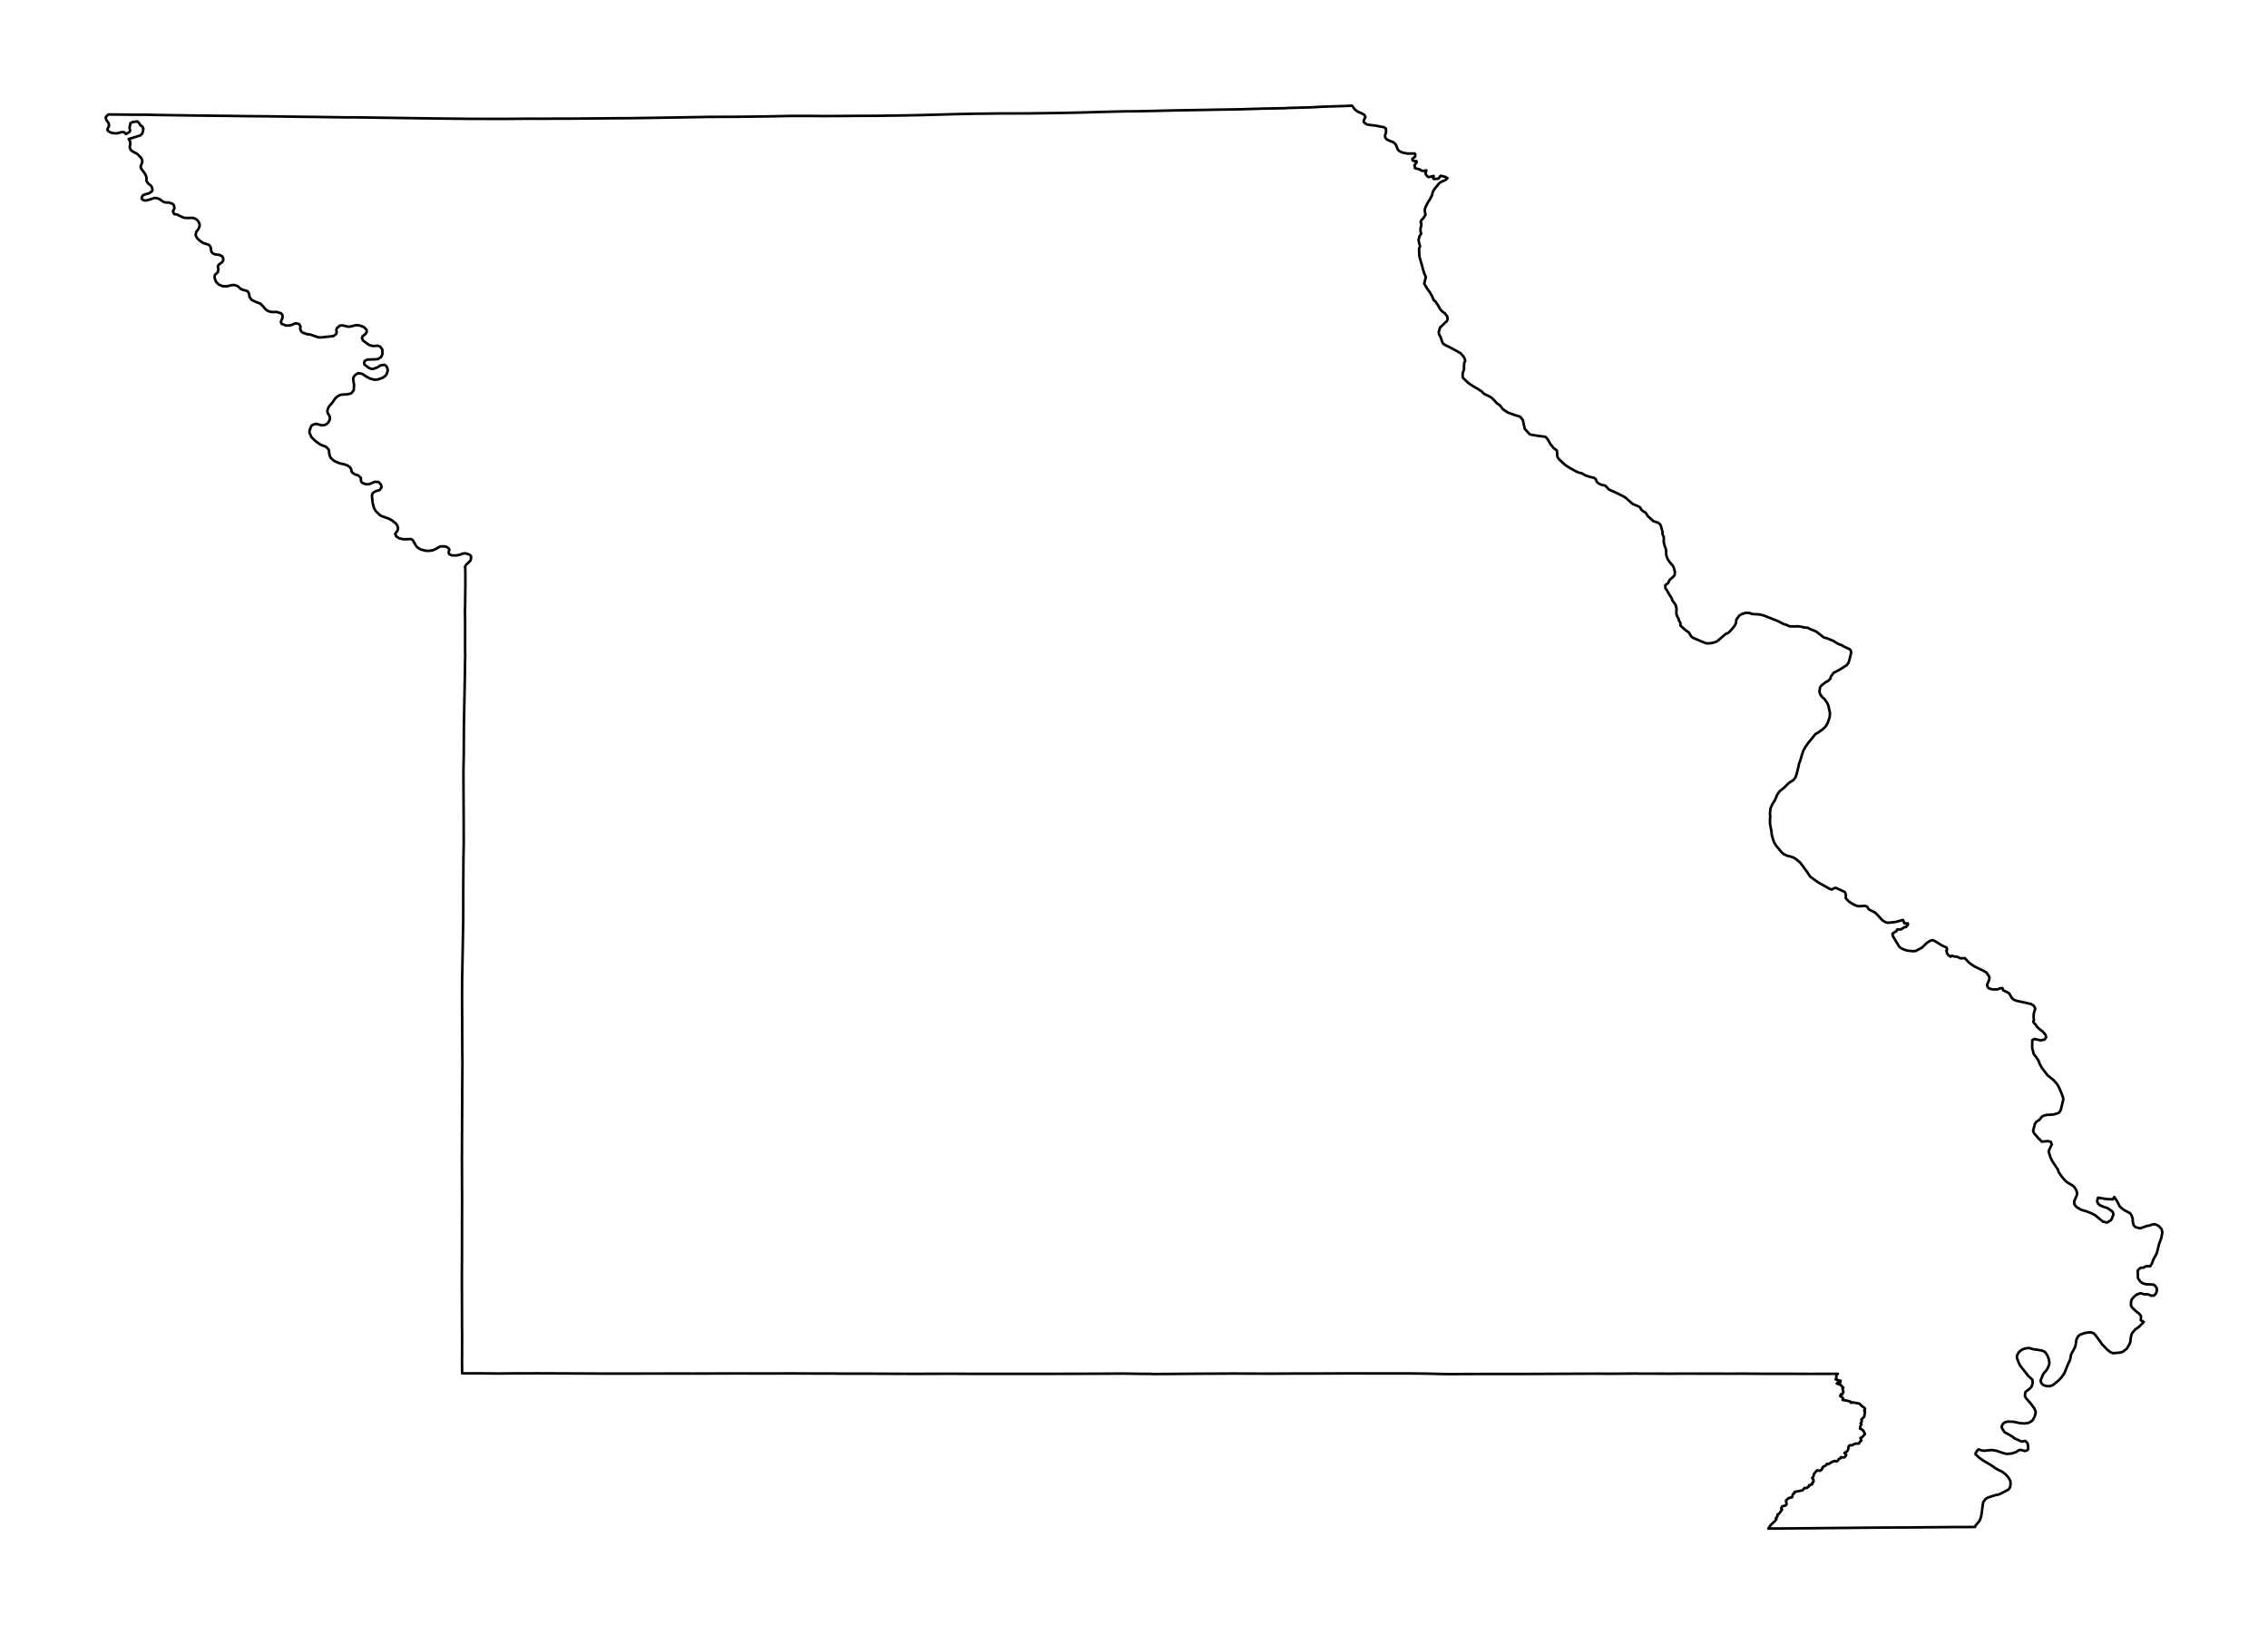
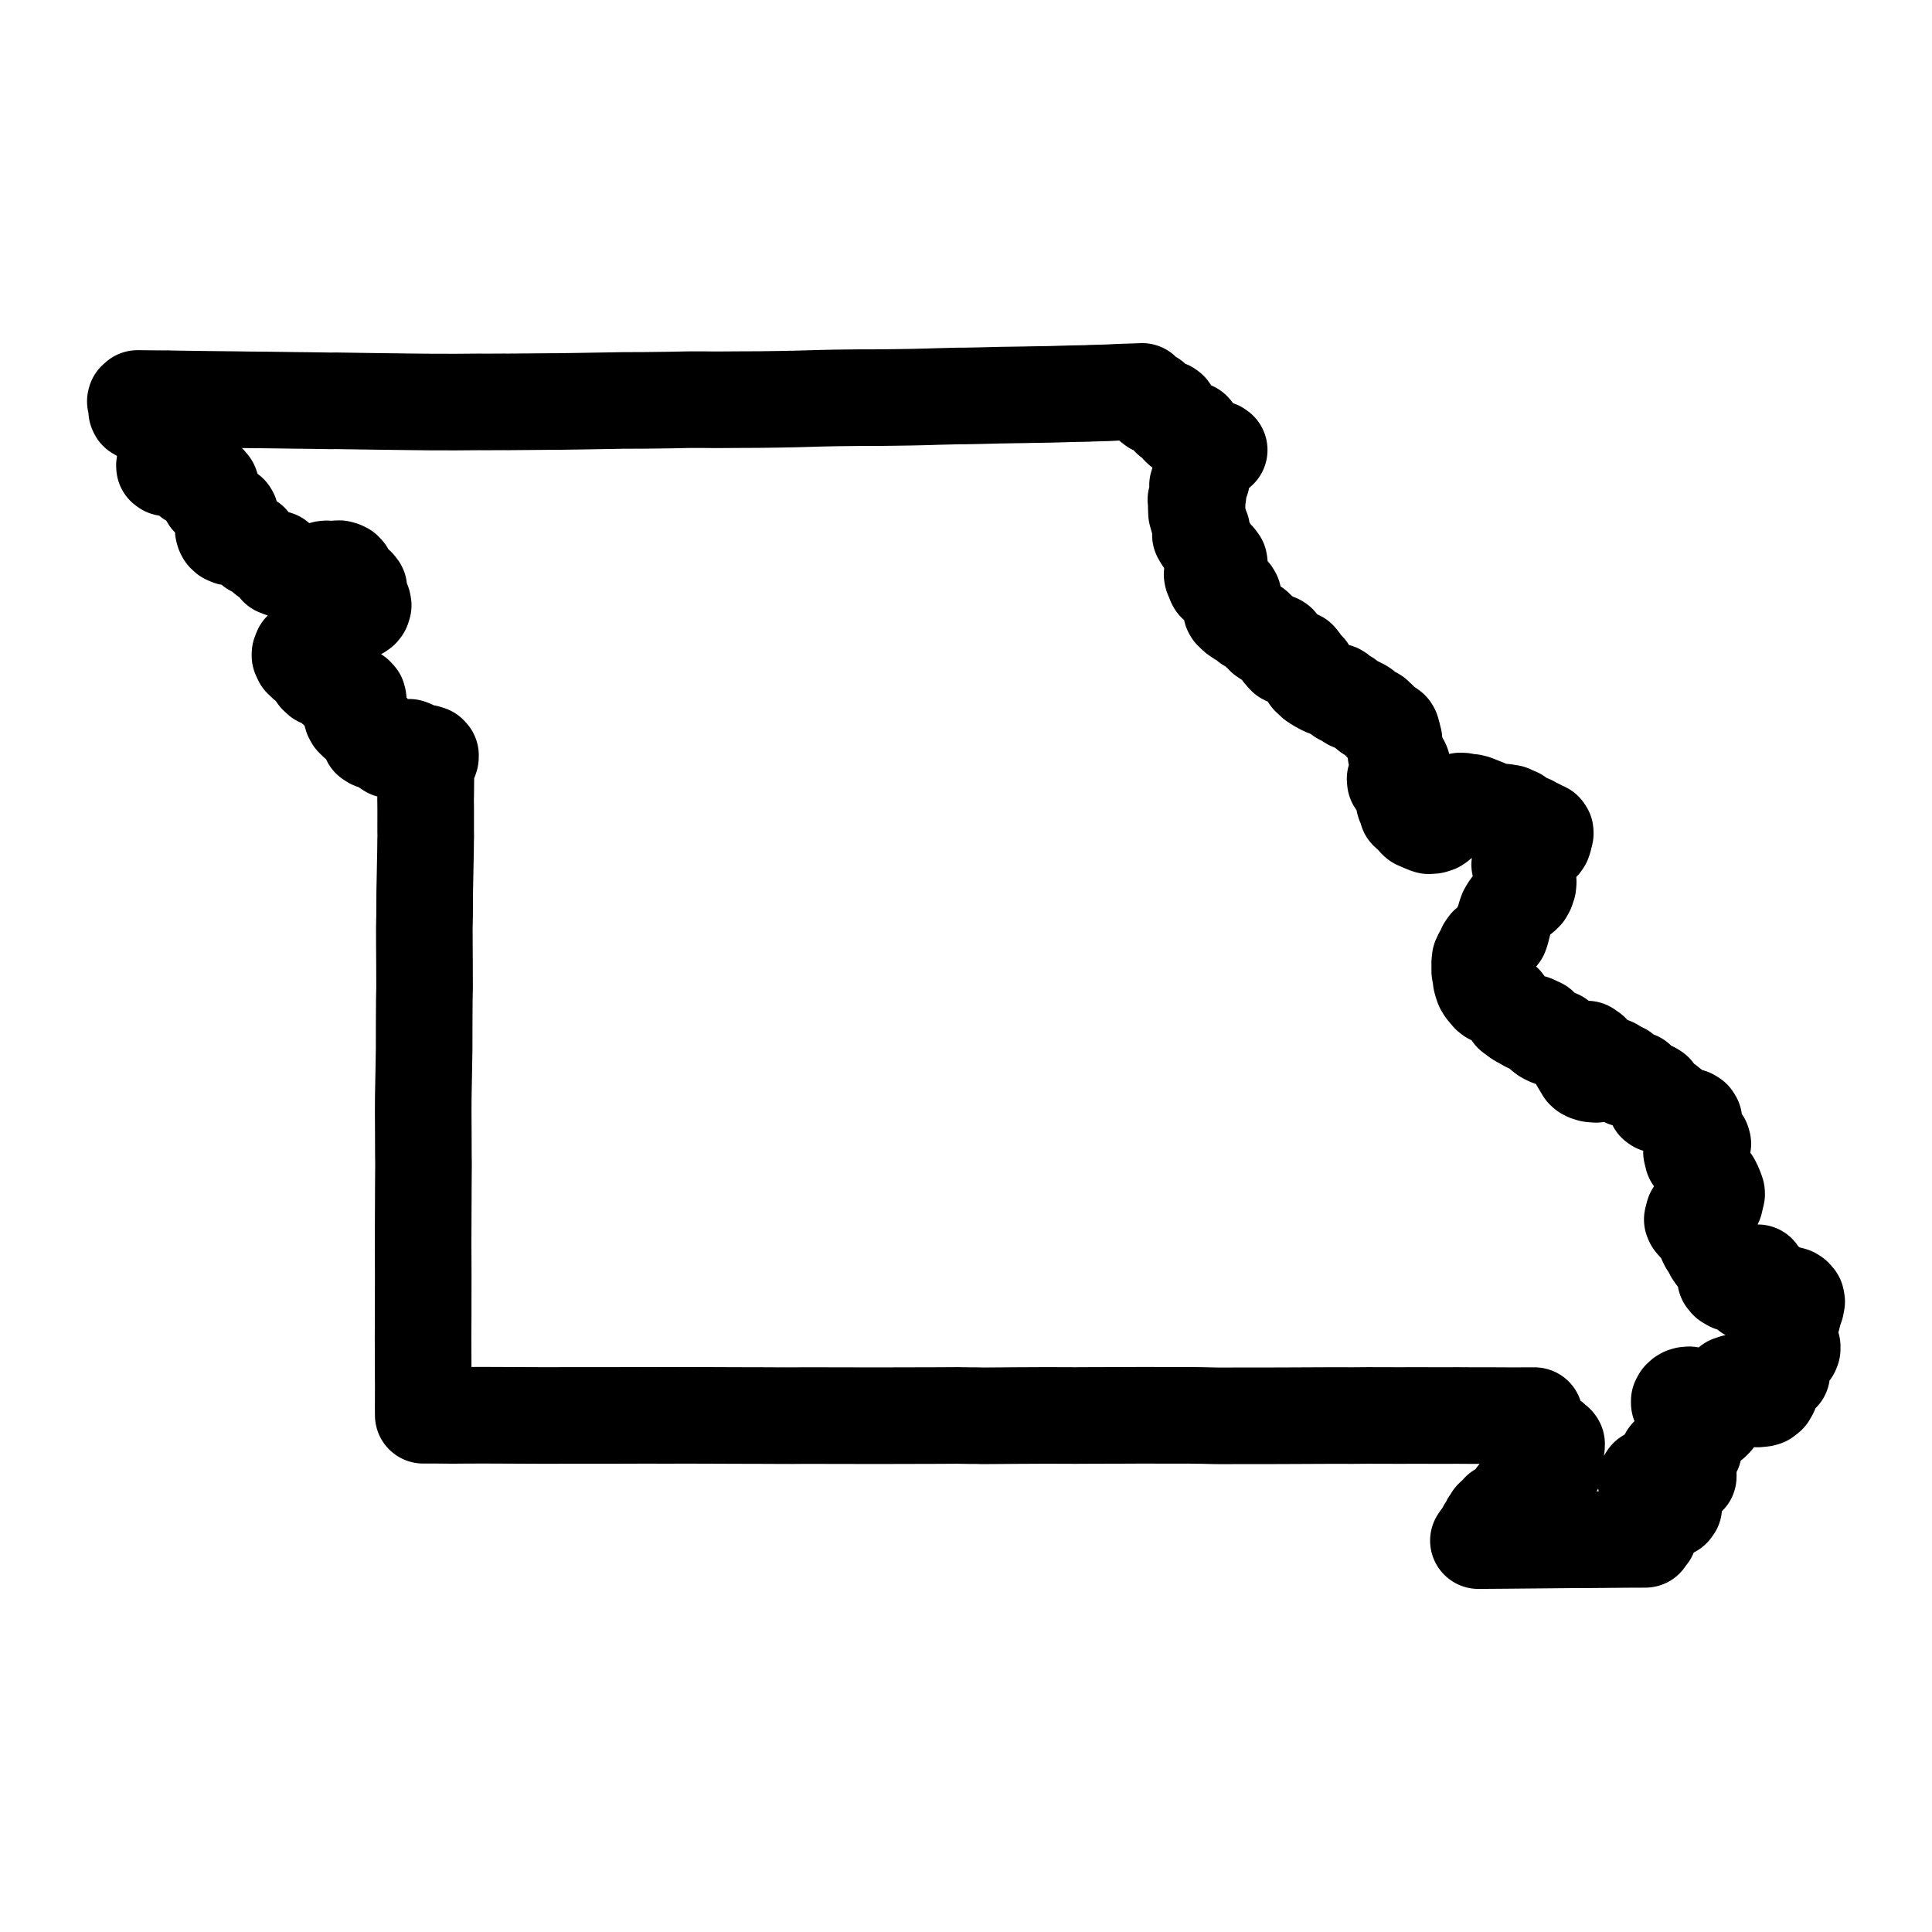
- <svg xmlns="http://www.w3.org/2000/svg" version="1.2" baseProfile="tiny" viewBox="-40.0 -40.0 880.0 634.0" stroke-linecap="round" stroke-linejoin="round">
+ <svg xmlns="http://www.w3.org/2000/svg" width="20" height="20" version="1.2" baseProfile="tiny" viewBox="-64.000 -187.000 928.000 928.000" stroke-linecap="round" stroke-linejoin="round">
  <g id="state">
-     <path d="M 794.94 435.11 795.85 434.93 796.89 435.22 797.78 435.78 798.75 436.9 799 438.22 798.58 440.36 797.79 442.44 796.83 446.27 795.5 448.66 795.06 449.99 794.32 451.22 792.58 451.24 791.82 451.76 790.46 451.87 789.45 452.89 789.53 455.84 790.44 457.17 791.41 457.87 792.72 458.23 795.44 458.35 796.16 458.72 796.85 459.79 796.84 460.96 796.49 461.84 795.77 462.63 794.6 462.64 793.44 462.13 791.88 462.1 790.53 461.7 789.07 462.2 787.96 463.13 787.18 464.07 786.86 464.93 786.85 466.58 787.3 467.3 788.96 468.88 789.83 469.46 790.73 470.53 790.65 472.19 791.81 472.85 789.94 474.75 788.49 475.76 787.19 477.32 786.77 478.8 786.59 480.58 786.21 481.51 785.26 483.18 783.69 484.42 782.58 484.74 780.16 484.97 779.65 484.92 778.61 484.4 777.61 483.58 775.61 481.52 774.92 480.47 773 477.91 772.29 477.22 771.14 476.85 769.07 477.11 767.1 477.78 766.37 478.37 765.69 479.61 765.35 481.79 765.08 482.73 763.62 485.38 763.2 487.61 762.39 489.26 760.95 492.85 759.74 494.51 758.54 495.75 756.62 497.3 755.31 497.78 753.85 497.71 752.71 497.26 752.03 496.57 751.76 495.57 752.8 493.03 754.05 491.57 754.58 490.68 755.05 489.5 755.2 488.62 754.91 487.12 754.31 485.7 753.39 484.43 752.48 484.02 750.64 483.65 748.85 483.43 747.4 482.97 745.97 483.09 744.95 483.4 744.18 483.85 743.25 484.69 742.6 485.88 742.6 486.9 743.22 488.53 743.84 489.82 746.37 492.98 746.93 493.76 748.59 495.28 748.7 496.68 748.26 497.93 747.8 498.53 745.87 500.05 745.65 501.45 746 502.28 748.04 504.63 749.39 506.49 749.9 507.84 749.49 509.48 748.79 510.83 748.35 511.29 747.26 511.95 745.68 512.24 743.84 512.13 741.3 511.58 739.04 511.5 737.83 511.81 737.21 512.33 736.74 513.11 736.7 513.92 737.7 515.55 740.98 517.44 741.68 518.04 744.48 519.27 745.82 519.01 746.71 519.89 746.94 521.21 746.92 522.26 746.47 522.71 745.59 522.92 744.13 522.49 743.4 522.56 742.22 523.35 740.62 523.88 738.82 524.04 737.78 523.9 734.71 522.85 732.96 522.54 729.78 522.82 728.8 522.68 727.72 522.29 727.33 522.55 726.52 523.83 726.53 524.22 728.04 525.61 729.6 526.69 732.55 528.41 734.7 529.92 736.93 530.99 738.27 532.04 739.29 533.21 740.04 534.56 740.11 535.51 739.94 537 739.23 537.95 735.72 539.73 733.97 540.12 731.15 541.05 730.45 541.52 729.54 542.64 729.31 543.86 729.01 546.32 728.68 548.43 728.06 550.05 726.48 551.9 726.33 552.39 723.21 552.42 718.81 552.42 700.65 552.58 690.84 552.62 667.19 552.84 659.6 552.91 646.12 553.01 647.15 551.53 648.67 550.13 649.29 549.3 649.03 549.06 649.66 548.31 649.67 547.53 650.26 547.3 651.45 545.64 651.1 545.23 651.47 544.41 652.88 544.02 653.22 543.52 652.97 542.12 653.96 541.21 655.35 540.86 655.65 539.67 656.15 539.39 656.28 538.82 659.43 538.16 660.15 537.27 661.02 537.28 661.97 536.53 661.94 536.22 663.15 535.84 663.21 535.15 663.63 534.94 663.65 534.12 663.16 533.43 663.61 532.81 663.84 531.83 665 530.42 666.03 530.62 666.83 530.18 667.27 529.14 668.56 528.43 668.79 527.96 669.5 527.95 670.95 527.12 672.01 526.74 672.48 526.97 673.09 526.72 673.48 525.99 674.08 525.79 674.27 525.33 675.47 525.44 676.02 525.04 676.37 524.38 675.65 523.69 676.71 523.04 677.14 522.18 677.29 521.07 677.82 520.66 678.56 520.72 679.75 520.08 681.28 520 681.76 519.19 682.24 518.89 681.85 517.85 682.37 517.71 683.62 516.34 682.99 515.06 682.42 514.55 681.7 514.25 681.81 513.35 682.27 512.54 681.93 512.18 682.41 511.37 682.23 510.68 683.34 509.63 683.64 507.64 683.32 507.3 683.68 506.58 683.41 506.18 682.48 505.55 681.49 504.54 678.84 504.05 678.21 504.23 677.98 503.77 676.7 503.4 674.93 503.1 675.17 502.59 674.87 502.13 674.04 501.65 674.25 500.94 674.74 500.95 675.27 500.06 674.88 498.69 675.25 498.34 673.99 497.16 672.69 496.75 673.11 496.29 673.95 496.43 674.18 495.7 672.26 495.16 672.5 494.61 672.53 493.44 673.09 492.97 661.9 493 653.31 492.96 644.21 492.96 635.27 492.9 632.22 492.93 612.5 492.9 607.85 492.94 604.47 492.91 595.52 492.9 594.78 492.87 585.09 492.95 580.73 492.92 571.86 492.94 556.63 493.01 547.86 493.04 534.85 493.04 523.07 493.08 519.57 493.05 513.74 492.91 507.16 492.83 483.21 492.81 471.53 492.86 462.31 492.87 452.46 492.92 438.45 492.87 422.73 492.95 415.34 493.01 407.42 493.06 406.21 492.99 402.07 492.98 395.99 492.88 385.3 492.94 364.68 492.99 359.89 492.99 348.3 492.99 336.22 492.98 330.59 492.95 320.57 492.96 316.25 492.99 309.68 492.97 297.64 492.92 286.75 492.91 282.65 492.87 274.2 492.86 267.23 492.82 256.81 492.85 245.69 492.83 229.08 492.88 225.15 492.87 203.93 492.89 196.11 492.9 180.98 492.83 168.69 492.78 160.06 492.8 153.66 492.86 146.29 492.79 139.3 492.79 139.27 488.83 139.3 477.82 139.27 474.99 139.24 464.32 139.21 454.92 139.26 445.27 139.27 433.1 139.29 425.78 139.23 409.69 139.29 395.55 139.32 389.43 139.33 384.42 139.42 372.14 139.36 367.16 139.33 356.86 139.28 347.54 139.31 340.22 139.54 327.93 139.73 316.56 139.74 305.35 139.81 293.35 139.93 287.08 139.9 275.51 139.84 266.96 139.82 258.68 139.94 252.9 140 241.51 140.39 221.55 140.44 216.47 140.5 214.71 140.46 212.15 140.47 201.44 140.41 196.43 140.47 195.37 140.56 186.17 140.56 183.17 140.54 180.33 140.4 179.99 140.81 179.16 142.49 177.53 142.74 176.8 142.78 175.82 142.16 175.14 140.65 174.67 139.57 174.75 138.6 175.15 137.17 175.47 135.37 175.47 134.34 175.02 134.08 174.44 134.35 173.08 133.62 172.33 132.59 171.95 130.81 171.99 128.81 173.11 127.78 173.52 126.64 173.69 125.19 173.67 123.16 173.15 121.95 172.37 121.45 171.79 120.16 169.56 119.55 169.13 116.5 169.21 114.89 168.83 113.73 168.08 113.34 167.13 114.28 165.74 114.45 164.99 114.23 164.02 113.69 163.17 111.98 161.8 110.61 161.12 107.9 160.16 107.46 159.88 105.74 158.21 105.08 157 104.62 155.23 104.29 152.25 104.57 151.38 105.48 150.69 107.36 150.08 108.06 148.98 107.83 148 106.88 146.98 105.34 146.94 103.26 147.85 101.91 147.86 100.53 147.33 100.03 146.6 100.03 145.4 99.01 144.42 97.85 144.08 96.84 143.48 96.4 142.88 96.23 141.96 95.74 141.23 94.78 140.55 93.58 140.13 91.83 139.76 89.61 138.8 88.27 137.56 87.82 136.46 87.56 134.42 86.52 133.35 84.35 132.5 82.52 131.22 80.86 129.62 80.08 127.89 80.11 126.99 80.76 125.31 81.27 124.82 82.59 124.43 84.98 125.02 86.03 124.86 86.8 124.49 87.56 123.65 88.03 122.56 87.88 121.42 87.2 120.34 87.01 119.58 87.23 118.54 87.69 117.64 88.94 116.23 89.93 114.76 90.67 113.98 91.78 113.29 92.77 113.08 94.56 112.99 95.81 112.77 96.54 112.36 97.27 111.32 97.38 109.33 97.03 107.14 97.14 106.37 97.75 105.54 98.95 104.75 100.56 105.03 102.29 106.18 103.53 106.84 105.25 107.32 106.55 107.24 108.47 106.57 109.42 105.91 110.01 105.17 110.46 103.75 110.26 102.69 109.89 102.07 109.19 101.5 107.51 101.8 106.56 102.48 104.91 103.1 104.09 103.12 103.09 102.69 101.42 101.47 101.28 100.78 101.49 100.04 102.54 99.48 105.59 99.41 106.69 99.29 107.87 98.51 108.39 97.4 108.35 95.57 107.51 94.48 106.58 94.12 104.8 94.23 103.56 93.98 102.72 93.52 100.8 92.04 100.42 91.15 100.7 90.47 101.92 89.47 102.29 88.72 102.23 87.97 101.39 87.05 100.32 86.53 98.96 86.15 97.97 86.18 96.26 86.63 95.15 86.75 92.97 86.24 91.8 86.35 90.69 87.36 90.5 87.89 90.63 89.03 90.41 89.62 89.39 90.38 84.64 90.9 83.45 90.86 80.36 89.77 79.13 89.65 77.5 89.07 76.91 88.63 76.46 87.58 76.6 86.66 76.15 85.81 75.27 85.49 74.5 85.47 73.02 86.11 72.15 86.3 70.95 86.29 69.28 85.63 68.97 84.86 69.64 83.22 69.57 82.16 69.07 81.56 67.28 81 65.98 81.07 64.75 80.93 63.69 80.49 62.81 79.75 62.3 79.06 61.05 77.81 58.98 77.01 57.55 76.27 56.75 75.09 56.75 74.35 56.29 73.23 55.59 72.77 54.34 72.48 53.41 72.07 52.18 70.97 50.95 70.58 50.1 70.59 47.92 71.09 46.29 71 44.92 70.39 43.99 69.53 43.57 68.76 43.24 67.58 43.37 66.68 44.54 65.56 44.75 64.44 44.51 63.47 44.77 62.76 46.13 61.78 46.62 61.06 46.59 60.1 46.2 59.45 45.11 58.88 43.45 58.69 42.51 58.26 42.04 57.72 41.75 56.07 41.45 55.38 40.93 54.95 38.77 54.24 37.49 53.36 36.48 52.38 35.92 51.37 36.07 50.08 37.01 48.83 37.44 47.73 37.46 47.11 37.12 46.13 36.38 45.23 35.65 44.77 34.63 44.52 31.91 44.57 30.95 44.33 28.61 43.19 27.56 43.05 27.11 41.99 27.68 40.76 27.47 39.55 26.82 39 25.39 38.56 24.06 38.54 23.06 38.11 22.04 37.32 20.94 36.88 20.01 36.8 17.54 37.57 16.47 37.81 15.73 37.69 15.03 37.19 14.98 36.6 15.46 35.79 16.15 35.44 17.84 34.99 19.01 34.16 19.17 33.43 18.91 32.6 18.43 31.91 17.46 31.16 16.81 30.14 16.85 29.14 16.63 28.11 15.98 27 14.82 25.51 14.54 24.64 15.19 22.97 15.22 22.24 14.74 21.22 13.26 19.72 11.8 18.96 10.75 18.24 10.32 17.11 10.56 15.84 10.48 14.87 9.93 13.95 14.51 12.51 15.23 11.77 15.64 10.03 15.21 9.01 14.46 8.61 14.05 7.81 13.3 7.1 11.48 7.33 10.63 7.78 10.24 9.64 10.51 10.65 10.26 11.18 8.9 12.01 8.22 11.33 7.25 11.22 5.48 11.72 4.11 11.68 3.1 11.48 1.93 10.81 1.65 10.2 2.32 8.81 2.16 7.78 1.35 6.68 1 5.79 1.14 5.24 2.08 4.4 11.57 4.5 16.15 4.5 20.58 4.6 35.25 4.81 48.91 4.96 55.8 5.06 63.82 5.12 77.88 5.32 83.12 5.37 94.6 5.54 97.61 5.52 115.62 5.78 132.47 6 142.11 6.1 154.68 6.13 166.62 6.04 168.67 6.07 177.98 6.02 179.32 6.04 199.95 5.87 204.52 5.85 212.75 5.73 229.52 5.45 235.2 5.35 245.62 5.31 257.94 5.16 267.22 4.97 274.68 4.98 279.89 5.03 294.73 4.94 299.75 4.93 310.72 4.78 318.34 4.63 331.07 4.27 337.27 4.14 347.6 4.02 358.82 3.99 366.8 3.89 373.39 3.79 382.04 3.59 385.56 3.47 397.06 3.18 400.02 3.18 406.84 3.05 416.5 2.81 428.09 2.63 430.73 2.57 440.67 2.41 450.71 2.12 458.47 1.98 459.77 1.89 467.95 1.67 473.23 1.4 482.08 1.11 484.6 1 485.68 2.45 486.64 3.22 488.51 4.05 489.42 4.61 489.79 5.41 489.09 6.83 489.18 7.42 490.27 8.24 491.55 8.5 493.54 8.7 497.03 9.38 497.76 9.91 497.79 11.44 497.38 12.55 497.48 13.38 498.01 14.01 499.04 14.58 500.67 15.18 501.6 16.11 502.38 18.05 503.05 18.69 504.36 19.25 506.21 19.58 508.86 19.53 509.13 19.8 509.11 20.75 507.98 21.66 508.09 22.16 508.68 22.5 509.6 22.51 509.65 22.96 508.81 24.16 509.04 25.25 510.9 25.73 511.36 26.12 512.21 26.31 513.44 26.08 513.07 27.38 513.8 28.42 514.35 28.72 516.29 28.26 516.06 29.12 516.3 29.45 518.11 29.31 519.01 28.18 520.87 28.63 521.62 29.14 520.76 29.89 519.24 30.53 518.41 31.1 516.51 33.42 515.93 34.51 515.61 35.81 514.73 37.51 514.08 38.42 513.2 40.16 512.86 41.1 512.84 42.09 513.12 43.33 512.12 44.86 511.6 45.25 511.21 46.11 511.47 46.65 511.48 47.54 511.16 48.59 511.19 49.88 511.45 50.65 510.85 51.48 510.42 53.01 510.56 53.98 511 55.51 510.6 56.51 510.72 59.41 512.54 65.87 513.23 67.49 512.6 70 513.53 71.64 514.81 73.43 515.66 74.91 516.33 76.52 516.82 76.76 517.99 78.5 518.75 79.89 519.51 80.76 520.65 81.58 521.56 82.83 521.69 83.66 521.44 84.53 518.74 87.07 518.22 88.94 518.36 89.7 519 90.85 519.57 92.63 519.9 93.26 520.54 93.76 523.01 94.96 526.75 97.06 527.77 98.21 528.31 99.12 528.51 100.04 528.14 100.72 528.02 102.45 528.1 103.1 527.55 104.75 527.51 106.23 527.8 106.74 529.38 108.27 530.25 108.96 532.12 110.16 533.76 111.1 535.09 112.02 535.7 112.72 537.89 113.78 538.75 114.31 540.16 115.67 540.62 116.31 542.02 117.28 543.1 118.74 545.06 120.06 547.96 121.08 549.53 121.56 550.01 121.85 550.88 122.97 551.62 126.36 553.39 128.35 553.92 128.61 556.62 129.07 559.69 129.46 560.65 130.62 561.44 132.07 562.75 133.78 564.07 134.76 564.29 137.21 564.93 138.18 567.18 140.29 568.93 141.45 571.44 142.84 572.5 143.33 573.79 143.63 575.05 144.38 576.84 145 578.34 145.33 579.11 145.82 579.64 147.02 580.27 147.56 581.2 148.03 582.9 148.42 584.13 149.76 584.85 150.2 586.57 150.92 589.99 152.62 590.87 153.2 593.12 155.2 593.65 155.58 595.74 156.46 596.44 156.89 596.78 157.68 597.6 158.37 598.44 158.79 599.38 160.24 601.45 162.16 603.31 162.76 604.04 163.3 604.39 163.87 605.08 166.38 605.05 167.22 605.57 168.32 605.54 170.29 605.9 171.74 606.43 173.22 606.52 175.35 607 176.78 607.56 177.7 609.12 179.56 609.47 180.31 609.88 181.87 609.77 183.12 609.26 183.73 607.82 184.97 607.27 186.17 606.12 187.07 606.23 188.3 606.67 188.84 607.55 190.41 608.52 191.9 608.95 193.01 610.12 194.62 610.49 195.97 610.44 198.14 610.69 198.94 611.3 200.09 611.43 200.7 611.99 201.59 612.04 202.7 613.92 204.4 615.28 205.37 616.17 206.85 616.78 207.38 621.17 209.26 622.25 209.62 624.23 209.49 625.93 208.95 626.91 208.27 629.5 205.99 630.63 205.51 631.56 204.58 633.07 202.75 633.59 201.69 633.7 200.41 634.86 198.81 636.02 198.16 637.4 197.74 638.75 197.8 639.92 198.22 642.72 198.37 644.35 198.78 649.88 200.97 652.12 202.13 653.09 202.39 654.3 202.96 656.09 203.04 657.38 202.97 659.03 203.15 659.88 203.41 661.38 203.53 662.4 204.07 664.63 204.96 667.67 207.32 668.26 207.46 668.95 207.63 671.4 208.67 673.18 209.77 674.54 210.3 675.53 210.87 677.75 211.9 678.21 212.59 678.25 213.32 677.58 216 677.22 217.11 676.58 218.03 673.76 219.82 671.41 221.06 670.36 222.56 670.22 223.24 669.34 224.16 668.43 224.61 666.77 225.9 666.2 226.64 665.95 228.34 666.29 229.42 667.12 230.53 667.96 231.24 669.01 232.78 669.47 233.92 670.05 236.68 669.91 238.25 669.18 240.42 668.37 241.83 667.19 242.97 665.39 244.24 664.43 244.76 661.54 248.31 660.48 249.83 659.72 251.18 659.17 252.8 658.45 255.26 658 256.33 657.92 257.02 657.14 260.15 656.64 261.65 655.81 262.65 654.1 263.74 652.34 265.5 650.48 267.01 649.55 268.32 648.74 270.34 647.74 271.89 646.97 273.56 646.75 275.63 646.88 276.83 646.76 277.52 646.77 279.51 647.34 282.57 647.43 283.74 647.99 285.79 648.42 286.89 649.17 288.11 651.35 290.73 652.18 291.4 653.41 291.97 655.39 292.49 656.55 293.06 658.44 294.59 661.09 298.15 662.3 300.02 665.35 302.26 669.92 304.83 670.71 305.1 671.76 304.54 672.37 304.47 675.66 305.98 675.97 306.3 676.23 307.38 676.17 308.45 677.06 309.45 678.06 310.24 679.45 311.01 680.57 311.49 681.62 311.58 683.52 311.41 684.45 311.71 685.08 312.78 687.49 314.01 688.4 314.85 690.34 317 691.67 317.82 692.71 318 695.47 317.68 698.38 316.91 698.96 318.26 700.25 318.21 700.29 318.78 699.51 319.61 698.83 319.79 697.59 320.57 696.11 320.6 695.79 321.34 695.38 321.44 694.3 322.25 694.38 323.05 696.84 327.16 697.51 327.77 698.73 328.37 700.22 328.83 702.57 329.04 703.45 328.86 705.67 327.68 707.8 325.66 709.16 324.88 709.85 324.72 710.76 325.1 713.57 326.85 715.28 327.59 715.48 328.44 715.22 328.81 715.49 329.91 715.95 330.51 716.84 331.16 717.35 330.75 718.27 331.1 719.36 331.15 720.69 331.79 722.39 331.73 723.9 333.37 725.07 334.26 726.35 335.06 729.83 336.73 730.78 337.34 731.89 338.97 731.85 340.03 731 342.09 731.27 343.06 731.93 343.52 733.19 343.85 735.12 343.82 735.96 343.43 736.95 343.33 737.23 344.18 739.27 345.17 739.68 345.56 740.64 347.2 741.31 347.81 742.27 348.21 747.99 349.48 749.07 350.15 749.63 351.02 749.62 351.56 749.13 353.12 749.05 354.54 749.17 355.8 748.94 356.32 749.19 356.89 749.8 357.45 750.28 358.25 751.41 359.31 752.52 360.15 753.64 361.38 753.93 362.41 753.32 363.28 751.77 363.62 749.39 363.06 748.57 363.5 748.47 366.34 749.1 368.95 750.06 370.12 751.05 371.67 751.34 372.6 752.29 374.34 754.5 377.2 756.92 379.16 758.26 380.7 758.94 381.94 759.85 384.07 760.51 385.87 760.56 386.58 759.65 390.39 759.21 391.33 758.71 391.79 756.88 392.37 754.1 392.54 752.95 392.84 752.11 393.36 751.39 394.38 750.08 395.23 749.53 396.09 748.85 398.75 749.23 399.63 750.79 401.44 752.27 402.92 754.59 402.68 755.76 403.01 756.1 403.97 754.95 406.45 754.93 406.88 755.62 409.12 756.31 410.48 758.44 413.69 758.81 414.78 759.96 416.44 761.29 418.02 762.01 418.63 764.33 420.02 764.91 420.62 765.56 421.66 765.93 422.69 765.83 423.68 764.8 426.03 764.85 427.2 765.81 428.37 767.51 429.36 769.47 429.91 771.24 430.58 772.92 431.44 775.91 433.9 777.52 434.32 779 433.41 779.33 432.96 780.04 431.11 779.75 430.18 779 429.54 777.63 428.64 776.02 428.13 774.81 427.59 774.08 426.94 773.68 426.04 774.05 424.64 777.32 425.17 779.76 425.31 780.36 424.36 781.47 426.06 782.49 428.06 783.88 429.25 786.52 430.71 787.1 431.56 787.52 432.96 787.49 433.75 787.87 435.36 788.66 436.13 790.51 436.52 792.91 435.64 793.91 435.49 794.94 435.11 Z" fill="none" stroke="currentColor" stroke-width="1" />
+     <path d="M 794.94 435.11 795.85 434.93 796.89 435.22 797.78 435.78 798.75 436.9 799 438.22 798.58 440.36 797.79 442.44 796.83 446.27 795.5 448.66 795.06 449.99 794.32 451.22 792.58 451.24 791.82 451.76 790.46 451.87 789.45 452.89 789.53 455.84 790.44 457.17 791.41 457.87 792.72 458.23 795.44 458.35 796.16 458.72 796.85 459.79 796.84 460.96 796.49 461.84 795.77 462.63 794.6 462.64 793.44 462.13 791.88 462.1 790.53 461.7 789.07 462.2 787.96 463.13 787.18 464.07 786.86 464.93 786.85 466.58 787.3 467.3 788.96 468.88 789.83 469.46 790.73 470.53 790.65 472.19 791.81 472.85 789.94 474.75 788.49 475.76 787.19 477.32 786.77 478.8 786.59 480.58 786.21 481.51 785.26 483.18 783.69 484.42 782.58 484.74 780.16 484.97 779.65 484.92 778.61 484.4 777.61 483.58 775.61 481.52 774.92 480.47 773 477.91 772.29 477.22 771.14 476.85 769.07 477.11 767.1 477.78 766.37 478.37 765.69 479.61 765.35 481.79 765.08 482.73 763.62 485.38 763.2 487.61 762.39 489.26 760.95 492.85 759.74 494.51 758.54 495.75 756.62 497.3 755.31 497.78 753.85 497.71 752.71 497.26 752.03 496.57 751.76 495.57 752.8 493.03 754.05 491.57 754.58 490.68 755.05 489.5 755.2 488.62 754.91 487.12 754.31 485.7 753.39 484.43 752.48 484.02 750.64 483.65 748.85 483.43 747.4 482.97 745.97 483.09 744.95 483.4 744.18 483.85 743.25 484.69 742.6 485.88 742.6 486.9 743.22 488.53 743.84 489.82 746.37 492.98 746.93 493.76 748.59 495.28 748.7 496.68 748.26 497.93 747.8 498.53 745.87 500.05 745.65 501.45 746 502.28 748.04 504.63 749.39 506.49 749.9 507.84 749.49 509.48 748.79 510.83 748.35 511.29 747.26 511.95 745.68 512.24 743.84 512.13 741.3 511.58 739.04 511.5 737.83 511.81 737.21 512.33 736.74 513.11 736.7 513.92 737.7 515.55 740.98 517.44 741.68 518.04 744.48 519.27 745.82 519.01 746.71 519.89 746.94 521.21 746.92 522.26 746.47 522.71 745.59 522.92 744.13 522.49 743.4 522.56 742.22 523.35 740.62 523.88 738.82 524.04 737.78 523.9 734.71 522.85 732.96 522.54 729.78 522.82 728.8 522.68 727.72 522.29 727.33 522.55 726.52 523.83 726.53 524.22 728.04 525.61 729.6 526.69 732.55 528.41 734.7 529.92 736.93 530.99 738.27 532.04 739.29 533.21 740.04 534.56 740.11 535.51 739.94 537 739.23 537.95 735.72 539.73 733.97 540.12 731.15 541.05 730.45 541.52 729.54 542.64 729.31 543.86 729.01 546.32 728.68 548.43 728.06 550.05 726.48 551.9 726.33 552.39 723.21 552.42 718.81 552.42 700.65 552.58 690.84 552.62 667.19 552.84 659.6 552.91 646.12 553.01 647.15 551.53 648.67 550.13 649.29 549.3 649.03 549.06 649.66 548.31 649.67 547.53 650.26 547.3 651.45 545.64 651.1 545.23 651.47 544.41 652.88 544.02 653.22 543.52 652.97 542.12 653.96 541.21 655.35 540.86 655.65 539.67 656.15 539.39 656.28 538.82 659.43 538.16 660.15 537.27 661.02 537.28 661.97 536.53 661.94 536.22 663.15 535.84 663.21 535.15 663.63 534.94 663.65 534.12 663.16 533.43 663.61 532.81 663.84 531.83 665 530.42 666.03 530.62 666.83 530.18 667.27 529.14 668.56 528.43 668.79 527.96 669.5 527.95 670.95 527.12 672.01 526.74 672.48 526.97 673.09 526.72 673.48 525.99 674.08 525.79 674.27 525.33 675.47 525.44 676.02 525.04 676.37 524.38 675.65 523.69 676.71 523.04 677.14 522.18 677.29 521.07 677.82 520.66 678.56 520.72 679.75 520.08 681.28 520 681.76 519.19 682.24 518.89 681.85 517.85 682.37 517.71 683.62 516.34 682.99 515.06 682.42 514.55 681.7 514.25 681.81 513.35 682.27 512.54 681.93 512.18 682.41 511.37 682.23 510.68 683.34 509.63 683.64 507.64 683.32 507.3 683.68 506.58 683.41 506.18 682.48 505.55 681.49 504.54 678.84 504.05 678.21 504.23 677.98 503.77 676.7 503.4 674.93 503.1 675.17 502.59 674.87 502.13 674.04 501.65 674.25 500.94 674.74 500.95 675.27 500.06 674.88 498.69 675.25 498.34 673.99 497.16 672.69 496.75 673.11 496.29 673.95 496.43 674.18 495.7 672.26 495.16 672.5 494.61 672.53 493.44 673.09 492.97 661.9 493 653.31 492.96 644.21 492.96 635.27 492.9 632.22 492.93 612.5 492.9 607.85 492.94 604.47 492.91 595.52 492.9 594.78 492.87 585.09 492.95 580.73 492.92 571.86 492.94 556.63 493.01 547.86 493.04 534.85 493.04 523.07 493.08 519.57 493.05 513.74 492.91 507.16 492.83 483.21 492.81 471.53 492.86 462.31 492.87 452.46 492.92 438.45 492.87 422.73 492.95 415.34 493.01 407.42 493.06 406.21 492.99 402.07 492.98 395.99 492.88 385.3 492.94 364.68 492.99 359.89 492.99 348.3 492.99 336.22 492.98 330.59 492.95 320.57 492.96 316.25 492.99 309.68 492.97 297.64 492.92 286.75 492.91 282.65 492.87 274.2 492.86 267.23 492.82 256.81 492.85 245.69 492.83 229.08 492.88 225.15 492.87 203.93 492.89 196.11 492.9 180.98 492.83 168.69 492.78 160.06 492.8 153.66 492.86 146.29 492.79 139.3 492.79 139.27 488.83 139.3 477.82 139.27 474.99 139.24 464.32 139.21 454.92 139.26 445.27 139.27 433.1 139.29 425.78 139.23 409.69 139.29 395.55 139.32 389.43 139.33 384.42 139.42 372.14 139.36 367.16 139.33 356.86 139.28 347.54 139.31 340.22 139.54 327.93 139.73 316.56 139.74 305.35 139.81 293.35 139.93 287.08 139.9 275.51 139.84 266.96 139.82 258.68 139.94 252.9 140 241.51 140.39 221.55 140.44 216.47 140.5 214.71 140.46 212.15 140.47 201.44 140.41 196.43 140.47 195.37 140.56 186.17 140.56 183.17 140.54 180.33 140.4 179.99 140.81 179.16 142.49 177.53 142.74 176.8 142.78 175.82 142.16 175.14 140.65 174.67 139.57 174.75 138.6 175.15 137.17 175.47 135.37 175.47 134.34 175.02 134.08 174.44 134.35 173.08 133.62 172.33 132.59 171.95 130.81 171.99 128.81 173.11 127.78 173.52 126.64 173.69 125.19 173.67 123.16 173.15 121.95 172.37 121.45 171.79 120.16 169.56 119.55 169.13 116.5 169.21 114.89 168.83 113.73 168.08 113.34 167.13 114.28 165.74 114.45 164.99 114.23 164.02 113.69 163.17 111.98 161.8 110.61 161.12 107.9 160.16 107.46 159.88 105.74 158.21 105.08 157 104.62 155.23 104.29 152.25 104.57 151.38 105.48 150.69 107.36 150.08 108.06 148.98 107.83 148 106.88 146.98 105.34 146.94 103.26 147.85 101.91 147.86 100.53 147.33 100.03 146.6 100.03 145.4 99.01 144.42 97.85 144.08 96.84 143.48 96.4 142.88 96.23 141.96 95.74 141.23 94.78 140.55 93.58 140.13 91.83 139.76 89.61 138.8 88.27 137.56 87.82 136.46 87.56 134.42 86.52 133.35 84.35 132.5 82.52 131.22 80.86 129.62 80.08 127.89 80.11 126.99 80.76 125.31 81.27 124.82 82.59 124.43 84.98 125.02 86.03 124.86 86.8 124.49 87.56 123.65 88.03 122.56 87.88 121.42 87.2 120.34 87.01 119.58 87.23 118.54 87.69 117.64 88.94 116.23 89.93 114.76 90.67 113.98 91.78 113.29 92.77 113.08 94.56 112.99 95.81 112.77 96.54 112.36 97.27 111.32 97.38 109.33 97.03 107.14 97.14 106.37 97.75 105.54 98.95 104.75 100.56 105.03 102.29 106.18 103.53 106.84 105.25 107.32 106.55 107.24 108.47 106.57 109.42 105.91 110.01 105.17 110.46 103.75 110.26 102.69 109.89 102.07 109.19 101.5 107.51 101.8 106.56 102.48 104.91 103.1 104.09 103.12 103.09 102.69 101.42 101.47 101.28 100.78 101.49 100.04 102.54 99.48 105.59 99.41 106.69 99.29 107.87 98.51 108.39 97.4 108.35 95.57 107.51 94.48 106.58 94.12 104.8 94.23 103.56 93.98 102.72 93.52 100.8 92.04 100.42 91.15 100.7 90.47 101.92 89.47 102.29 88.72 102.23 87.97 101.39 87.05 100.32 86.53 98.96 86.15 97.97 86.18 96.26 86.63 95.15 86.75 92.97 86.24 91.8 86.35 90.69 87.36 90.5 87.89 90.63 89.03 90.41 89.62 89.39 90.38 84.64 90.9 83.45 90.86 80.36 89.77 79.13 89.65 77.5 89.07 76.91 88.63 76.46 87.58 76.6 86.66 76.15 85.81 75.27 85.49 74.5 85.47 73.02 86.11 72.15 86.3 70.95 86.29 69.28 85.63 68.97 84.86 69.64 83.22 69.57 82.16 69.07 81.56 67.28 81 65.98 81.07 64.75 80.93 63.69 80.49 62.81 79.75 62.3 79.06 61.05 77.81 58.98 77.01 57.55 76.27 56.75 75.09 56.75 74.35 56.29 73.23 55.59 72.77 54.34 72.48 53.41 72.07 52.18 70.97 50.95 70.58 50.1 70.59 47.92 71.09 46.29 71 44.92 70.39 43.99 69.53 43.57 68.76 43.24 67.58 43.37 66.68 44.54 65.56 44.75 64.44 44.51 63.47 44.77 62.76 46.13 61.78 46.62 61.06 46.59 60.1 46.2 59.45 45.11 58.88 43.45 58.69 42.51 58.26 42.04 57.72 41.75 56.07 41.45 55.38 40.93 54.95 38.77 54.24 37.49 53.36 36.48 52.38 35.92 51.37 36.07 50.08 37.01 48.83 37.44 47.73 37.46 47.11 37.12 46.13 36.38 45.23 35.65 44.77 34.63 44.52 31.91 44.57 30.95 44.33 28.61 43.19 27.56 43.05 27.11 41.99 27.68 40.76 27.47 39.55 26.82 39 25.39 38.56 24.06 38.54 23.06 38.11 22.04 37.32 20.94 36.88 20.01 36.8 17.54 37.57 16.47 37.81 15.73 37.69 15.03 37.19 14.98 36.6 15.46 35.79 16.15 35.44 17.84 34.99 19.01 34.16 19.17 33.43 18.91 32.6 18.43 31.91 17.46 31.16 16.81 30.14 16.85 29.14 16.63 28.11 15.98 27 14.82 25.51 14.54 24.64 15.19 22.97 15.22 22.24 14.74 21.22 13.26 19.72 11.8 18.96 10.75 18.24 10.32 17.11 10.56 15.84 10.48 14.87 9.93 13.95 14.51 12.51 15.23 11.77 15.64 10.03 15.21 9.01 14.46 8.61 14.05 7.81 13.3 7.1 11.48 7.33 10.63 7.78 10.24 9.64 10.51 10.65 10.26 11.18 8.9 12.01 8.22 11.33 7.25 11.22 5.48 11.72 4.11 11.68 3.1 11.48 1.93 10.81 1.65 10.2 2.32 8.81 2.16 7.78 1.35 6.68 1 5.79 1.14 5.24 2.08 4.4 11.57 4.5 16.15 4.5 20.58 4.6 35.25 4.81 48.91 4.96 55.8 5.06 63.82 5.12 77.88 5.32 83.12 5.37 94.6 5.54 97.61 5.52 115.62 5.78 132.47 6 142.11 6.1 154.68 6.13 166.62 6.04 168.67 6.07 177.98 6.02 179.32 6.04 199.95 5.87 204.52 5.85 212.75 5.73 229.52 5.45 235.2 5.35 245.62 5.31 257.94 5.16 267.22 4.97 274.68 4.98 279.89 5.03 294.73 4.94 299.75 4.93 310.72 4.78 318.34 4.63 331.07 4.27 337.27 4.14 347.6 4.02 358.82 3.99 366.8 3.89 373.39 3.79 382.04 3.59 385.56 3.47 397.06 3.18 400.02 3.18 406.84 3.05 416.5 2.81 428.09 2.63 430.73 2.57 440.67 2.41 450.71 2.12 458.47 1.98 459.77 1.89 467.95 1.67 473.23 1.4 482.08 1.11 484.6 1 485.68 2.45 486.64 3.22 488.51 4.05 489.42 4.61 489.79 5.41 489.09 6.83 489.18 7.42 490.27 8.24 491.55 8.5 493.54 8.7 497.03 9.38 497.76 9.91 497.79 11.44 497.38 12.55 497.48 13.38 498.01 14.01 499.04 14.58 500.67 15.18 501.6 16.11 502.38 18.05 503.05 18.69 504.36 19.25 506.21 19.58 508.86 19.53 509.13 19.8 509.11 20.75 507.98 21.66 508.09 22.16 508.68 22.5 509.6 22.51 509.65 22.96 508.81 24.16 509.04 25.25 510.9 25.73 511.36 26.12 512.21 26.31 513.44 26.08 513.07 27.38 513.8 28.42 514.35 28.72 516.29 28.26 516.06 29.12 516.3 29.45 518.11 29.31 519.01 28.18 520.87 28.63 521.62 29.14 520.76 29.89 519.24 30.53 518.41 31.1 516.51 33.42 515.93 34.51 515.61 35.81 514.73 37.51 514.08 38.42 513.2 40.16 512.86 41.1 512.84 42.09 513.12 43.33 512.12 44.86 511.6 45.25 511.21 46.11 511.47 46.65 511.48 47.54 511.16 48.59 511.19 49.88 511.45 50.65 510.85 51.48 510.42 53.01 510.56 53.98 511 55.51 510.6 56.51 510.72 59.41 512.54 65.87 513.23 67.49 512.6 70 513.53 71.64 514.81 73.43 515.66 74.91 516.33 76.52 516.82 76.76 517.99 78.5 518.75 79.89 519.51 80.76 520.65 81.58 521.56 82.83 521.69 83.66 521.44 84.53 518.74 87.07 518.22 88.94 518.36 89.7 519 90.85 519.57 92.63 519.9 93.26 520.54 93.76 523.01 94.96 526.75 97.06 527.77 98.21 528.31 99.12 528.51 100.04 528.14 100.72 528.02 102.45 528.1 103.1 527.55 104.75 527.51 106.23 527.8 106.74 529.38 108.27 530.25 108.96 532.12 110.16 533.76 111.1 535.09 112.02 535.7 112.72 537.89 113.78 538.75 114.31 540.16 115.67 540.62 116.31 542.02 117.28 543.1 118.74 545.06 120.06 547.96 121.08 549.53 121.56 550.01 121.85 550.88 122.97 551.62 126.36 553.39 128.35 553.92 128.61 556.62 129.07 559.69 129.46 560.65 130.62 561.44 132.07 562.75 133.78 564.07 134.76 564.29 137.21 564.93 138.18 567.18 140.29 568.93 141.45 571.44 142.84 572.5 143.33 573.79 143.63 575.05 144.38 576.84 145 578.34 145.33 579.11 145.82 579.64 147.02 580.27 147.56 581.2 148.03 582.9 148.42 584.13 149.76 584.85 150.2 586.57 150.92 589.99 152.62 590.87 153.2 593.12 155.2 593.65 155.58 595.74 156.46 596.44 156.89 596.78 157.68 597.6 158.37 598.44 158.79 599.38 160.24 601.45 162.16 603.31 162.76 604.04 163.3 604.39 163.87 605.08 166.38 605.05 167.22 605.57 168.32 605.54 170.29 605.9 171.74 606.43 173.22 606.52 175.35 607 176.78 607.56 177.7 609.12 179.56 609.47 180.31 609.88 181.87 609.77 183.12 609.26 183.73 607.82 184.97 607.27 186.17 606.12 187.07 606.23 188.3 606.67 188.84 607.55 190.41 608.52 191.9 608.95 193.01 610.12 194.62 610.49 195.97 610.44 198.14 610.69 198.94 611.3 200.09 611.43 200.7 611.99 201.59 612.04 202.7 613.92 204.4 615.28 205.37 616.17 206.85 616.78 207.38 621.17 209.26 622.25 209.62 624.23 209.49 625.93 208.95 626.91 208.27 629.5 205.99 630.63 205.51 631.56 204.58 633.07 202.75 633.59 201.69 633.7 200.41 634.86 198.81 636.02 198.16 637.4 197.74 638.75 197.8 639.92 198.22 642.72 198.37 644.35 198.78 649.88 200.97 652.12 202.13 653.09 202.39 654.3 202.96 656.09 203.04 657.38 202.97 659.03 203.15 659.88 203.41 661.38 203.53 662.4 204.07 664.63 204.96 667.67 207.32 668.26 207.46 668.95 207.63 671.4 208.67 673.18 209.77 674.54 210.3 675.53 210.87 677.75 211.9 678.21 212.59 678.25 213.32 677.58 216 677.22 217.11 676.58 218.03 673.76 219.82 671.41 221.06 670.36 222.56 670.22 223.24 669.34 224.16 668.43 224.61 666.77 225.9 666.2 226.64 665.95 228.34 666.29 229.42 667.12 230.53 667.96 231.24 669.01 232.78 669.47 233.92 670.05 236.68 669.91 238.25 669.18 240.42 668.37 241.83 667.19 242.97 665.39 244.24 664.43 244.76 661.54 248.31 660.48 249.83 659.72 251.18 659.17 252.8 658.45 255.26 658 256.33 657.92 257.02 657.14 260.15 656.64 261.65 655.81 262.65 654.1 263.74 652.34 265.5 650.48 267.01 649.55 268.32 648.74 270.34 647.74 271.89 646.97 273.56 646.75 275.63 646.88 276.83 646.76 277.52 646.77 279.51 647.34 282.57 647.43 283.74 647.99 285.79 648.42 286.89 649.17 288.11 651.35 290.73 652.18 291.4 653.41 291.97 655.39 292.49 656.55 293.06 658.44 294.59 661.09 298.15 662.3 300.02 665.35 302.26 669.92 304.83 670.71 305.1 671.76 304.54 672.37 304.47 675.66 305.98 675.97 306.3 676.23 307.38 676.17 308.45 677.06 309.45 678.06 310.24 679.45 311.01 680.57 311.49 681.62 311.58 683.52 311.41 684.45 311.71 685.08 312.78 687.49 314.01 688.4 314.85 690.34 317 691.67 317.82 692.71 318 695.47 317.68 698.38 316.91 698.96 318.26 700.25 318.21 700.29 318.78 699.51 319.61 698.83 319.79 697.59 320.57 696.11 320.6 695.79 321.34 695.38 321.44 694.3 322.25 694.38 323.05 696.84 327.16 697.51 327.77 698.73 328.37 700.22 328.83 702.57 329.04 703.45 328.86 705.67 327.68 707.8 325.66 709.16 324.88 709.85 324.72 710.76 325.1 713.57 326.85 715.28 327.59 715.48 328.44 715.22 328.81 715.49 329.91 715.95 330.51 716.84 331.16 717.35 330.75 718.27 331.1 719.36 331.15 720.69 331.79 722.39 331.73 723.9 333.37 725.07 334.26 726.35 335.06 729.83 336.73 730.78 337.34 731.89 338.97 731.85 340.03 731 342.09 731.27 343.06 731.93 343.52 733.19 343.85 735.12 343.82 735.96 343.43 736.95 343.33 737.23 344.18 739.27 345.17 739.68 345.56 740.64 347.2 741.31 347.81 742.27 348.21 747.99 349.48 749.07 350.15 749.63 351.02 749.62 351.56 749.13 353.12 749.05 354.54 749.17 355.8 748.94 356.32 749.19 356.89 749.8 357.45 750.28 358.25 751.41 359.31 752.52 360.15 753.64 361.38 753.93 362.41 753.32 363.28 751.77 363.62 749.39 363.06 748.57 363.5 748.47 366.34 749.1 368.95 750.06 370.12 751.05 371.67 751.34 372.6 752.29 374.34 754.5 377.2 756.92 379.16 758.26 380.7 758.94 381.94 759.85 384.07 760.51 385.87 760.56 386.58 759.65 390.39 759.21 391.33 758.71 391.79 756.88 392.37 754.1 392.54 752.95 392.84 752.11 393.36 751.39 394.38 750.08 395.23 749.53 396.09 748.85 398.75 749.23 399.63 750.79 401.44 752.27 402.92 754.59 402.68 755.76 403.01 756.1 403.97 754.95 406.45 754.93 406.88 755.62 409.12 756.31 410.48 758.44 413.69 758.81 414.78 759.96 416.44 761.29 418.02 762.01 418.63 764.33 420.02 764.91 420.62 765.56 421.66 765.93 422.69 765.83 423.68 764.8 426.03 764.85 427.2 765.81 428.37 767.51 429.36 769.47 429.91 771.24 430.58 772.92 431.44 775.91 433.9 777.52 434.32 779 433.41 779.33 432.96 780.04 431.11 779.75 430.18 779 429.54 777.63 428.64 776.02 428.13 774.81 427.59 774.08 426.94 773.68 426.04 774.05 424.64 777.32 425.17 779.76 425.31 780.36 424.36 781.47 426.06 782.49 428.06 783.88 429.25 786.52 430.71 787.1 431.56 787.52 432.96 787.49 433.75 787.87 435.36 788.66 436.13 790.51 436.52 792.91 435.64 793.91 435.49 794.94 435.11 Z" fill="none" stroke="currentColor" stroke-width="46.400" />
  </g>
</svg>
